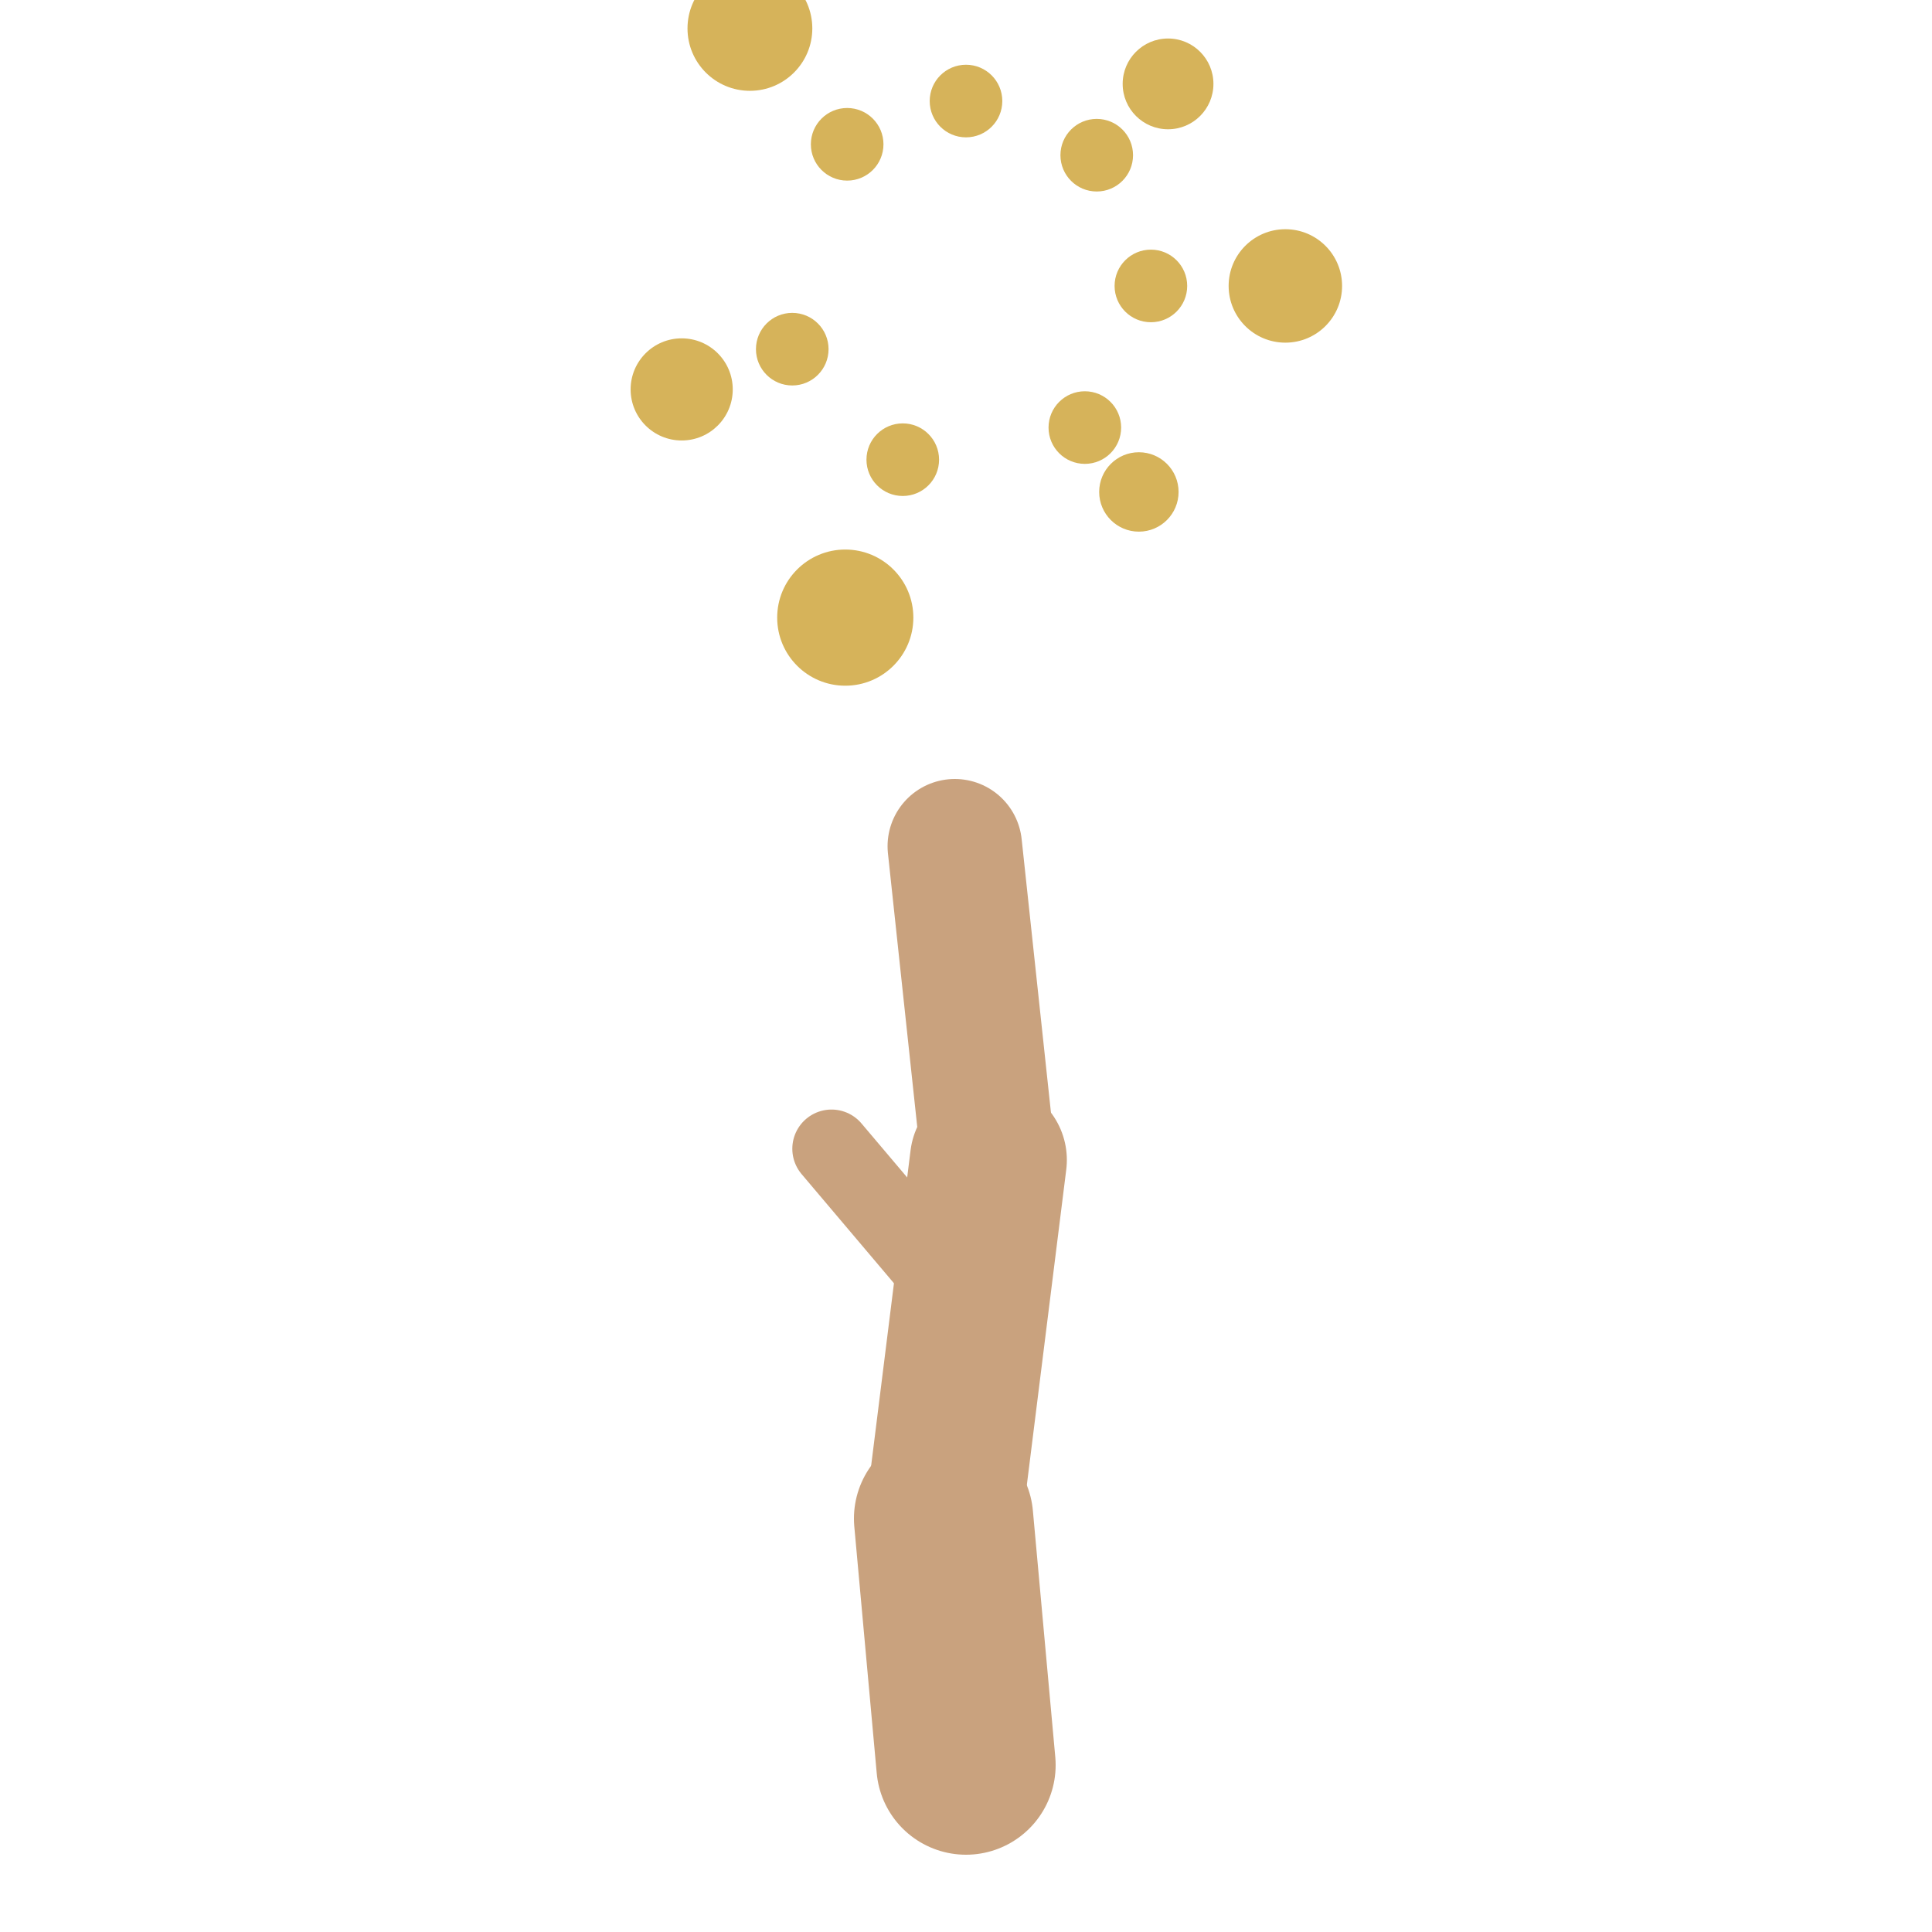
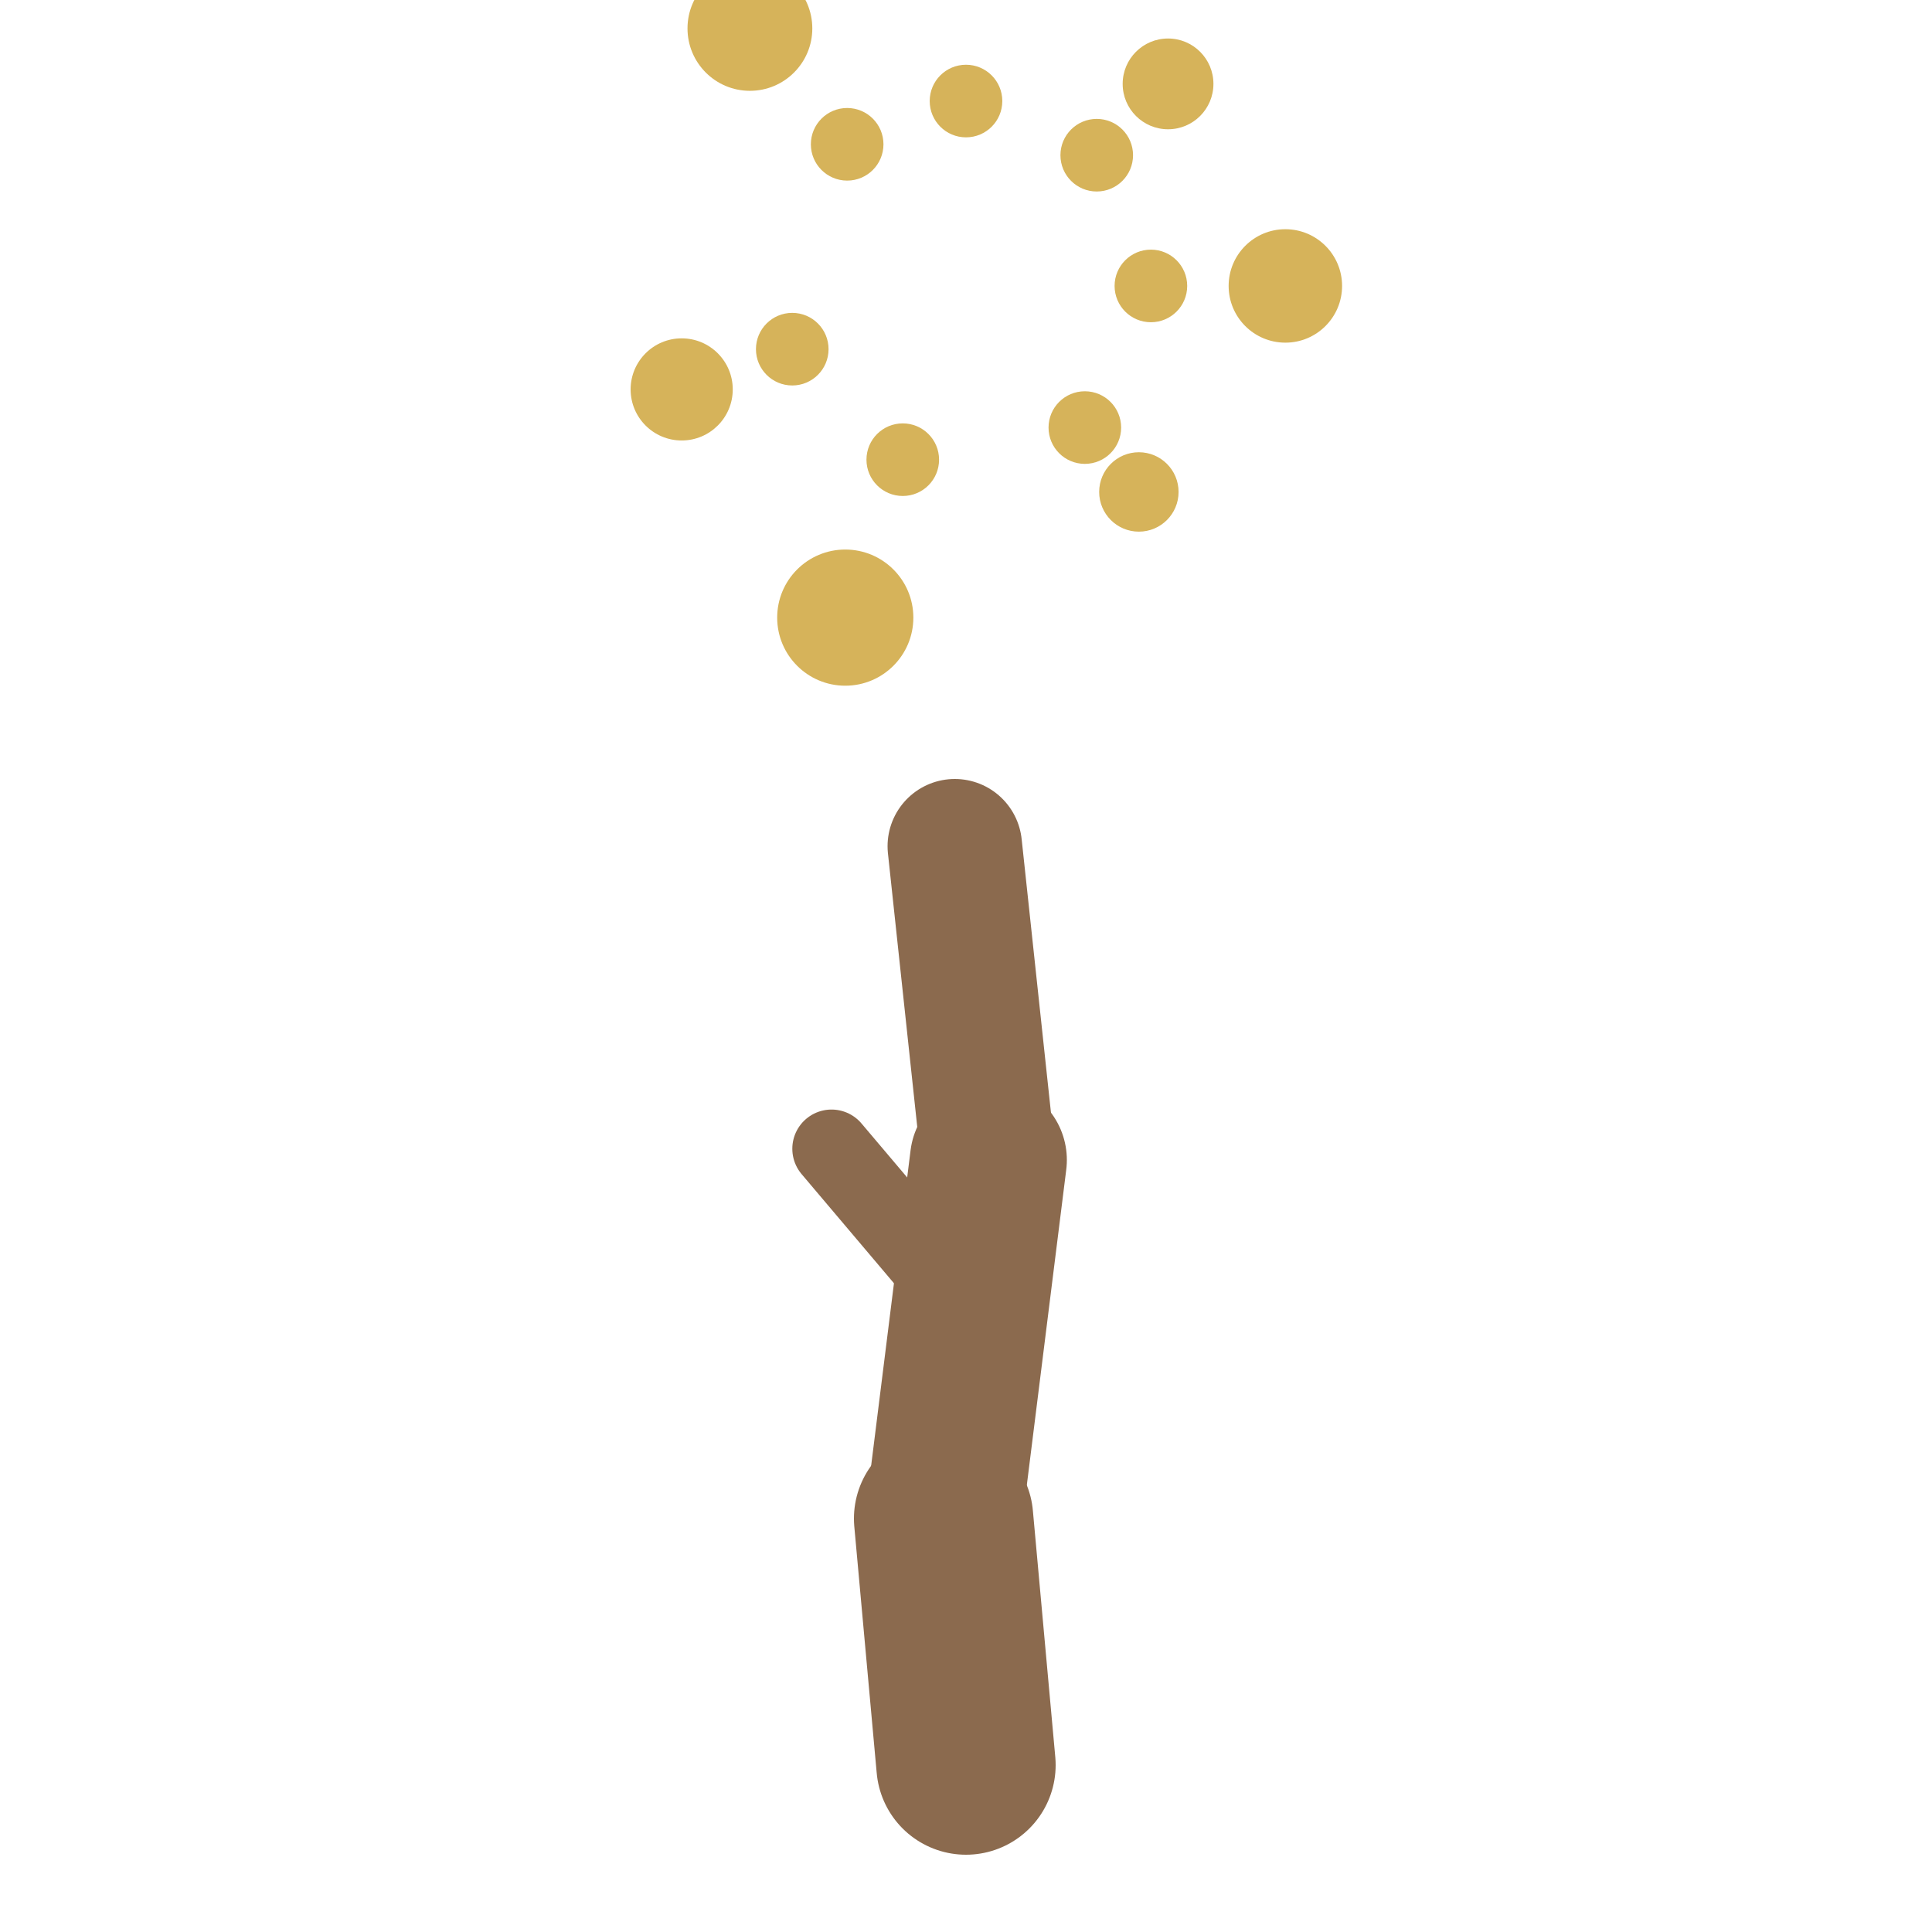
- <svg xmlns="http://www.w3.org/2000/svg" viewBox="0.000 0.000 100.000 100.000" width="200" height="200" role="img" aria-label="Sprite: a twig wand with a burst of dust, for dark grounds">
-   <g stroke="#C9A27E" stroke-linecap="round" fill="none">
+ <svg xmlns="http://www.w3.org/2000/svg" viewBox="0.000 0.000 100.000 100.000" width="200" height="200" role="img" aria-label="Sprite: the twig wand of the wordmark">
+   <g stroke="#8B6A4E" stroke-linecap="round" fill="none">
    <line x1="50.000" y1="91.360" x2="48.840" y2="78.600" stroke-width="9.280" />
    <line x1="48.840" y1="78.600" x2="51.160" y2="60.040" stroke-width="8.120" />
    <line x1="51.160" y1="60.040" x2="49.420" y2="43.800" stroke-width="6.960" />
    <line x1="49.420" y1="67.000" x2="43.040" y2="59.460" stroke-width="4.060" />
  </g>
  <g fill="#D6B35A">
    <circle cx="50.000" cy="5.230" r="1.879" />
    <circle cx="50.000" cy="-4.340" r="3.817" />
    <circle cx="56.767" cy="8.033" r="1.879" />
    <circle cx="60.458" cy="4.342" r="2.349" />
    <circle cx="59.570" cy="14.800" r="1.879" />
    <circle cx="66.530" cy="14.800" r="2.936" />
    <circle cx="56.151" cy="22.131" r="1.879" />
    <circle cx="58.948" cy="25.463" r="2.055" />
    <circle cx="46.727" cy="23.793" r="1.879" />
    <circle cx="43.751" cy="31.968" r="3.524" />
    <circle cx="41.007" cy="18.073" r="1.879" />
    <circle cx="35.284" cy="20.156" r="2.643" />
    <circle cx="43.849" cy="7.469" r="1.879" />
    <circle cx="38.815" cy="1.471" r="3.230" />
  </g>
</svg>
